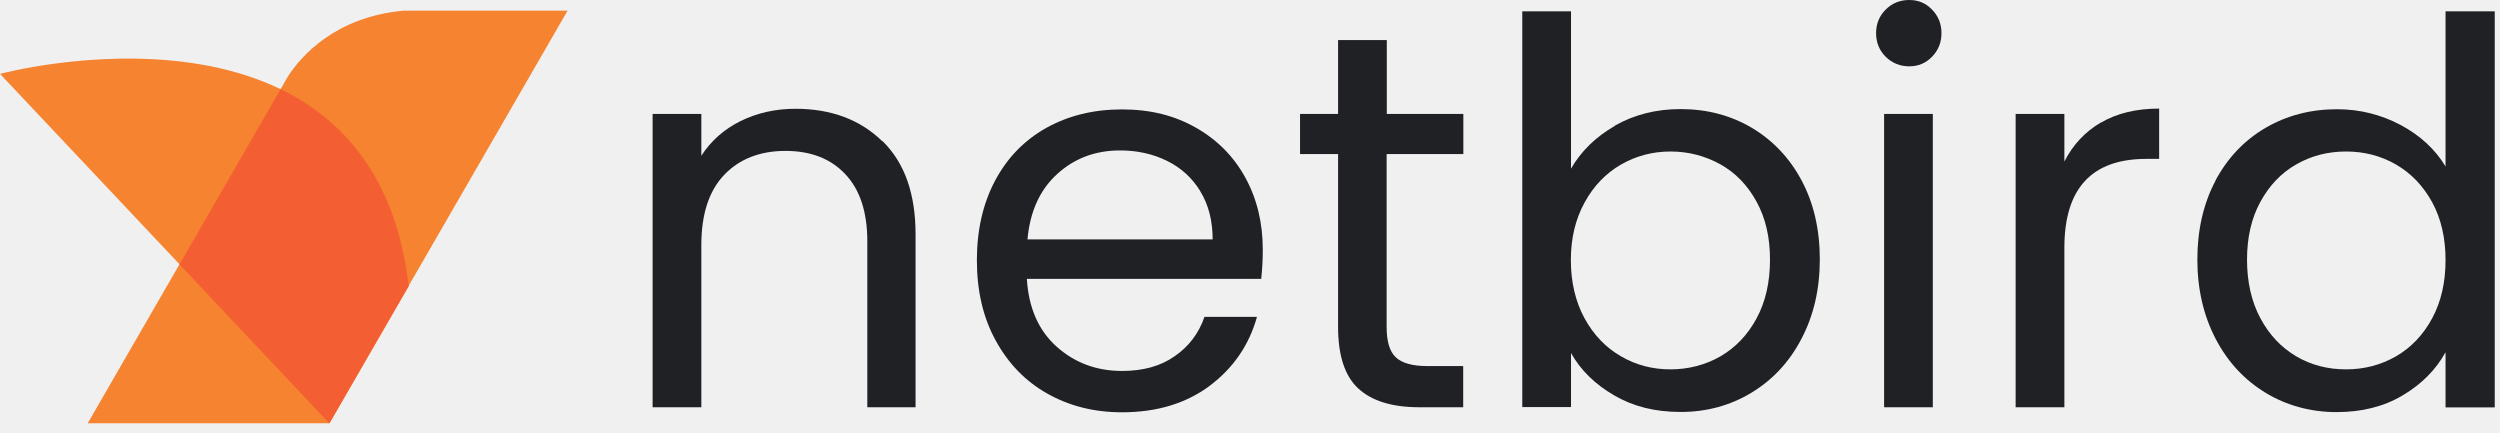
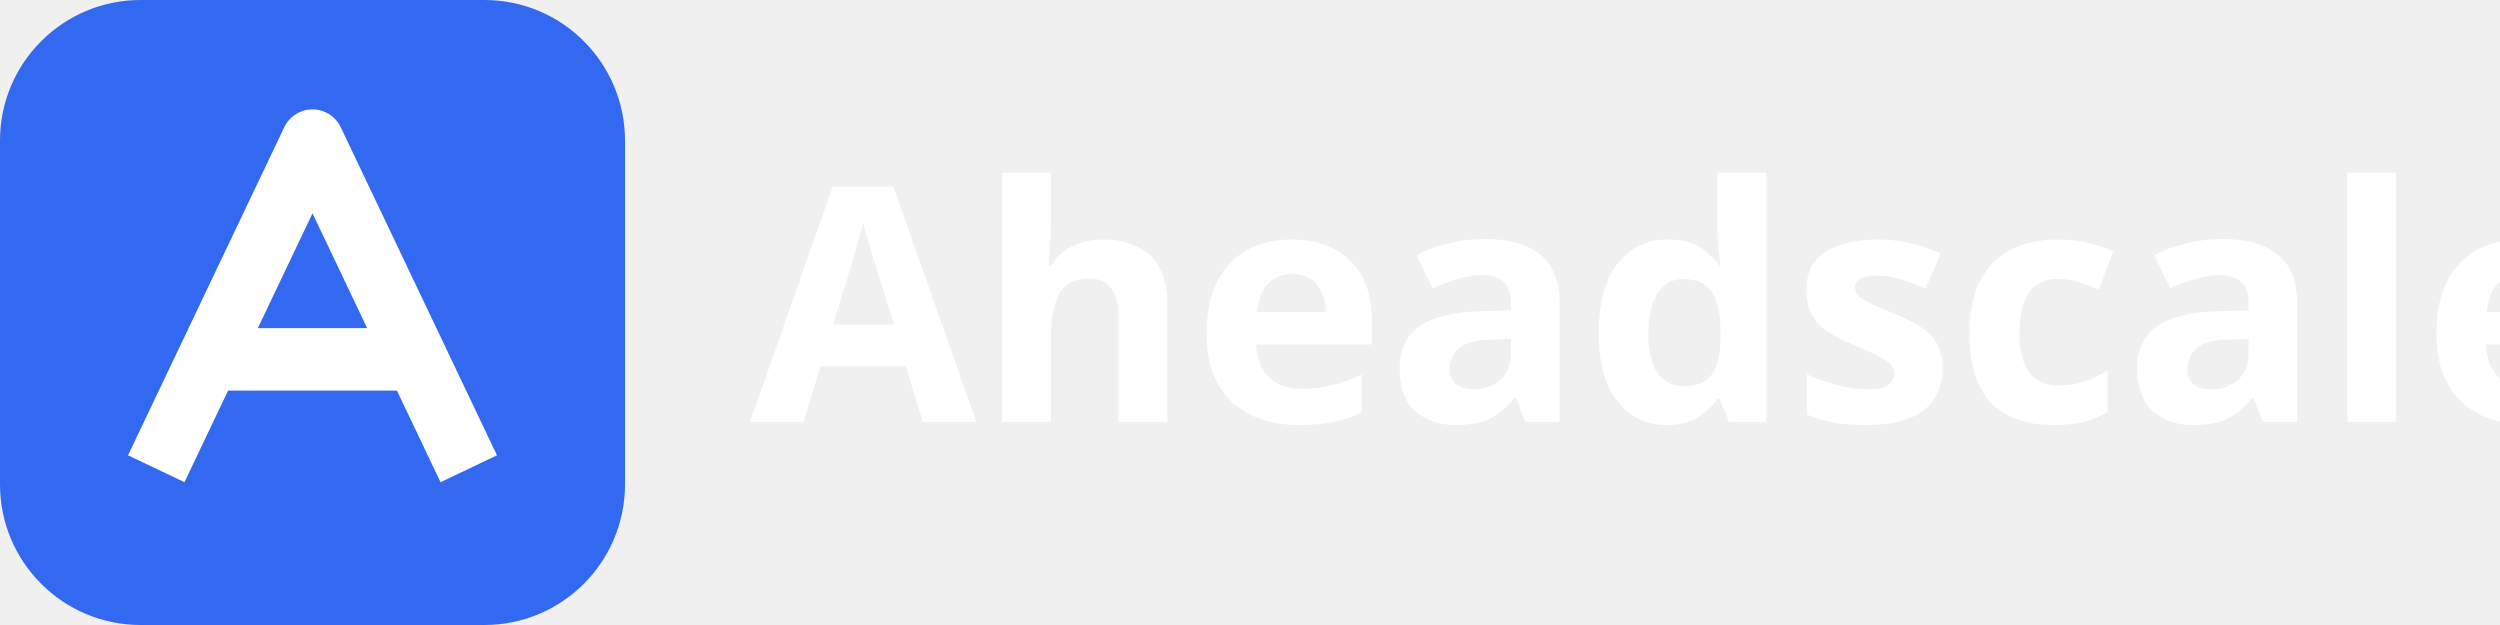
- <svg xmlns="http://www.w3.org/2000/svg" width="133" height="23" viewBox="0 0 133 23" fill="none">
-   <g clip-path="url(#clip0_0_3)">
-     <path d="M46.944 7.501C48.123 8.647 48.708 10.303 48.708 12.468V21.666H46.141V12.836C46.141 11.281 45.748 10.085 44.97 9.266C44.193 8.438 43.131 8.028 41.785 8.028C40.438 8.028 39.334 8.455 38.523 9.307C37.712 10.16 37.311 11.406 37.311 13.037V21.666H34.719V6.063H37.311V8.287C37.821 7.493 38.523 6.874 39.401 6.439C40.288 6.005 41.258 5.787 42.32 5.787C44.218 5.787 45.757 6.364 46.935 7.51L46.944 7.501Z" fill="#1f2124" />
-     <path d="M67.105 14.834H54.629C54.721 16.373 55.248 17.577 56.209 18.438C57.171 19.3 58.333 19.735 59.696 19.735C60.817 19.735 61.753 19.475 62.497 18.948C63.25 18.43 63.777 17.728 64.078 16.858H66.871C66.453 18.355 65.616 19.576 64.362 20.52C63.108 21.457 61.553 21.934 59.688 21.934C58.208 21.934 56.886 21.599 55.716 20.939C54.545 20.278 53.634 19.333 52.965 18.104C52.296 16.883 51.97 15.462 51.97 13.848C51.97 12.234 52.296 10.821 52.94 9.608C53.584 8.396 54.495 7.459 55.657 6.807C56.828 6.155 58.166 5.82 59.688 5.82C61.21 5.82 62.481 6.146 63.618 6.79C64.755 7.434 65.633 8.321 66.252 9.449C66.871 10.578 67.18 11.858 67.18 13.279C67.18 13.773 67.155 14.291 67.096 14.843L67.105 14.834ZM63.86 10.177C63.425 9.466 62.832 8.923 62.079 8.555C61.327 8.187 60.499 8.003 59.587 8.003C58.275 8.003 57.163 8.421 56.243 9.257C55.323 10.093 54.796 11.247 54.662 12.736H64.513C64.513 11.749 64.295 10.896 63.86 10.185V10.177Z" fill="#1f2124" />
-     <path d="M73.769 8.204V17.402C73.769 18.163 73.928 18.698 74.254 19.007C74.581 19.317 75.141 19.475 75.935 19.475H77.842V21.666H75.509C74.062 21.666 72.984 21.332 72.264 20.671C71.545 20.011 71.186 18.915 71.186 17.393V8.195H69.162V6.063H71.186V2.133H73.778V6.063H77.85V8.195H73.778L73.769 8.204Z" fill="#1f2124" />
-     <path d="M85.902 6.689C86.931 6.104 88.093 5.803 89.406 5.803C90.811 5.803 92.073 6.137 93.194 6.798C94.314 7.467 95.201 8.395 95.844 9.599C96.488 10.803 96.814 12.208 96.814 13.797C96.814 15.385 96.488 16.782 95.844 18.011C95.201 19.249 94.314 20.202 93.185 20.887C92.056 21.573 90.794 21.916 89.414 21.916C88.034 21.916 86.88 21.623 85.869 21.03C84.857 20.444 84.088 19.692 83.578 18.78V21.657H80.985V0.602H83.578V8.972C84.113 8.044 84.89 7.283 85.91 6.697L85.902 6.689ZM93.453 10.736C92.976 9.867 92.341 9.198 91.53 8.746C90.719 8.295 89.832 8.06 88.871 8.06C87.909 8.06 87.039 8.295 86.237 8.754C85.425 9.223 84.782 9.892 84.297 10.778C83.812 11.664 83.569 12.684 83.569 13.838C83.569 14.992 83.812 16.046 84.297 16.932C84.782 17.819 85.425 18.488 86.237 18.956C87.039 19.424 87.917 19.65 88.871 19.65C89.824 19.65 90.727 19.416 91.53 18.956C92.332 18.488 92.976 17.819 93.453 16.932C93.93 16.046 94.164 15.009 94.164 13.813C94.164 12.618 93.93 11.614 93.453 10.736Z" fill="#1f2124" />
-     <path d="M100.318 3.019C99.975 2.676 99.808 2.258 99.808 1.764C99.808 1.271 99.975 0.853 100.318 0.51C100.661 0.167 101.079 0 101.572 0C102.065 0 102.45 0.167 102.784 0.51C103.119 0.853 103.286 1.271 103.286 1.764C103.286 2.258 103.119 2.676 102.784 3.019C102.45 3.361 102.049 3.529 101.572 3.529C101.095 3.529 100.661 3.361 100.318 3.019ZM102.826 6.062V21.666H100.234V6.062H102.826Z" fill="#1f2124" />
-     <path d="M111.773 6.522C112.617 6.028 113.646 5.777 114.867 5.777V8.453H114.181C111.28 8.453 109.825 10.025 109.825 13.178V21.665H107.232V6.062H109.825V8.595C110.276 7.701 110.928 7.007 111.773 6.513V6.522Z" fill="#1f2124" />
-     <path d="M117.861 9.607C118.505 8.403 119.391 7.467 120.52 6.806C121.649 6.146 122.92 5.811 124.325 5.811C125.537 5.811 126.666 6.095 127.711 6.647C128.757 7.207 129.551 7.943 130.103 8.855V0.602H132.72V21.674H130.103V18.738C129.593 19.667 128.832 20.436 127.828 21.03C126.825 21.632 125.646 21.924 124.3 21.924C122.953 21.924 121.657 21.582 120.528 20.896C119.4 20.21 118.513 19.257 117.869 18.019C117.226 16.782 116.899 15.377 116.899 13.805C116.899 12.233 117.226 10.811 117.869 9.607H117.861ZM129.392 10.761C128.915 9.892 128.28 9.223 127.469 8.754C126.658 8.286 125.771 8.06 124.81 8.06C123.848 8.06 122.962 8.286 122.159 8.746C121.356 9.206 120.729 9.867 120.253 10.736C119.776 11.606 119.542 12.634 119.542 13.813C119.542 14.992 119.776 16.046 120.253 16.932C120.729 17.819 121.365 18.488 122.159 18.956C122.953 19.424 123.84 19.65 124.81 19.65C125.78 19.65 126.666 19.416 127.469 18.956C128.272 18.488 128.915 17.819 129.392 16.932C129.869 16.046 130.103 15.018 130.103 13.838C130.103 12.659 129.869 11.639 129.392 10.761Z" fill="#1f2124" />
-     <path d="M21.465 0.568C17.819 0.903 16.005 3.002 15.319 4.064L4.666 22.518H17.518L30.195 0.568H21.465Z" fill="#F68330" />
-     <path d="M17.526 22.519L0 3.93C0 3.93 19.818 -1.396 21.749 15.219L17.526 22.519Z" fill="#F68330" />
-     <path d="M14.925 4.751L9.549 14.066L17.518 22.52L21.741 15.203C21.072 9.492 18.287 6.373 14.925 4.742" fill="#F35E32" />
-   </g>
-   <defs>
-     <clipPath id="clip0_0_3">
-       <rect width="132.72" height="22.519" fill="white" />
-     </clipPath>
-   </defs>
+ <svg xmlns="http://www.w3.org/2000/svg" viewBox="0 0 160 40">
+   <rect width="40" height="40" rx="9" fill="#3269f0" />
+   <path d="M10 30L20 9L30 30M14 23H26" fill="none" stroke="white" stroke-width="4" stroke-linejoin="round" />
+   <text x="48" y="27" font-family="system-ui,sans-serif" font-size="21" font-weight="600" fill="#ffffff">Aheadscale</text>
</svg>
